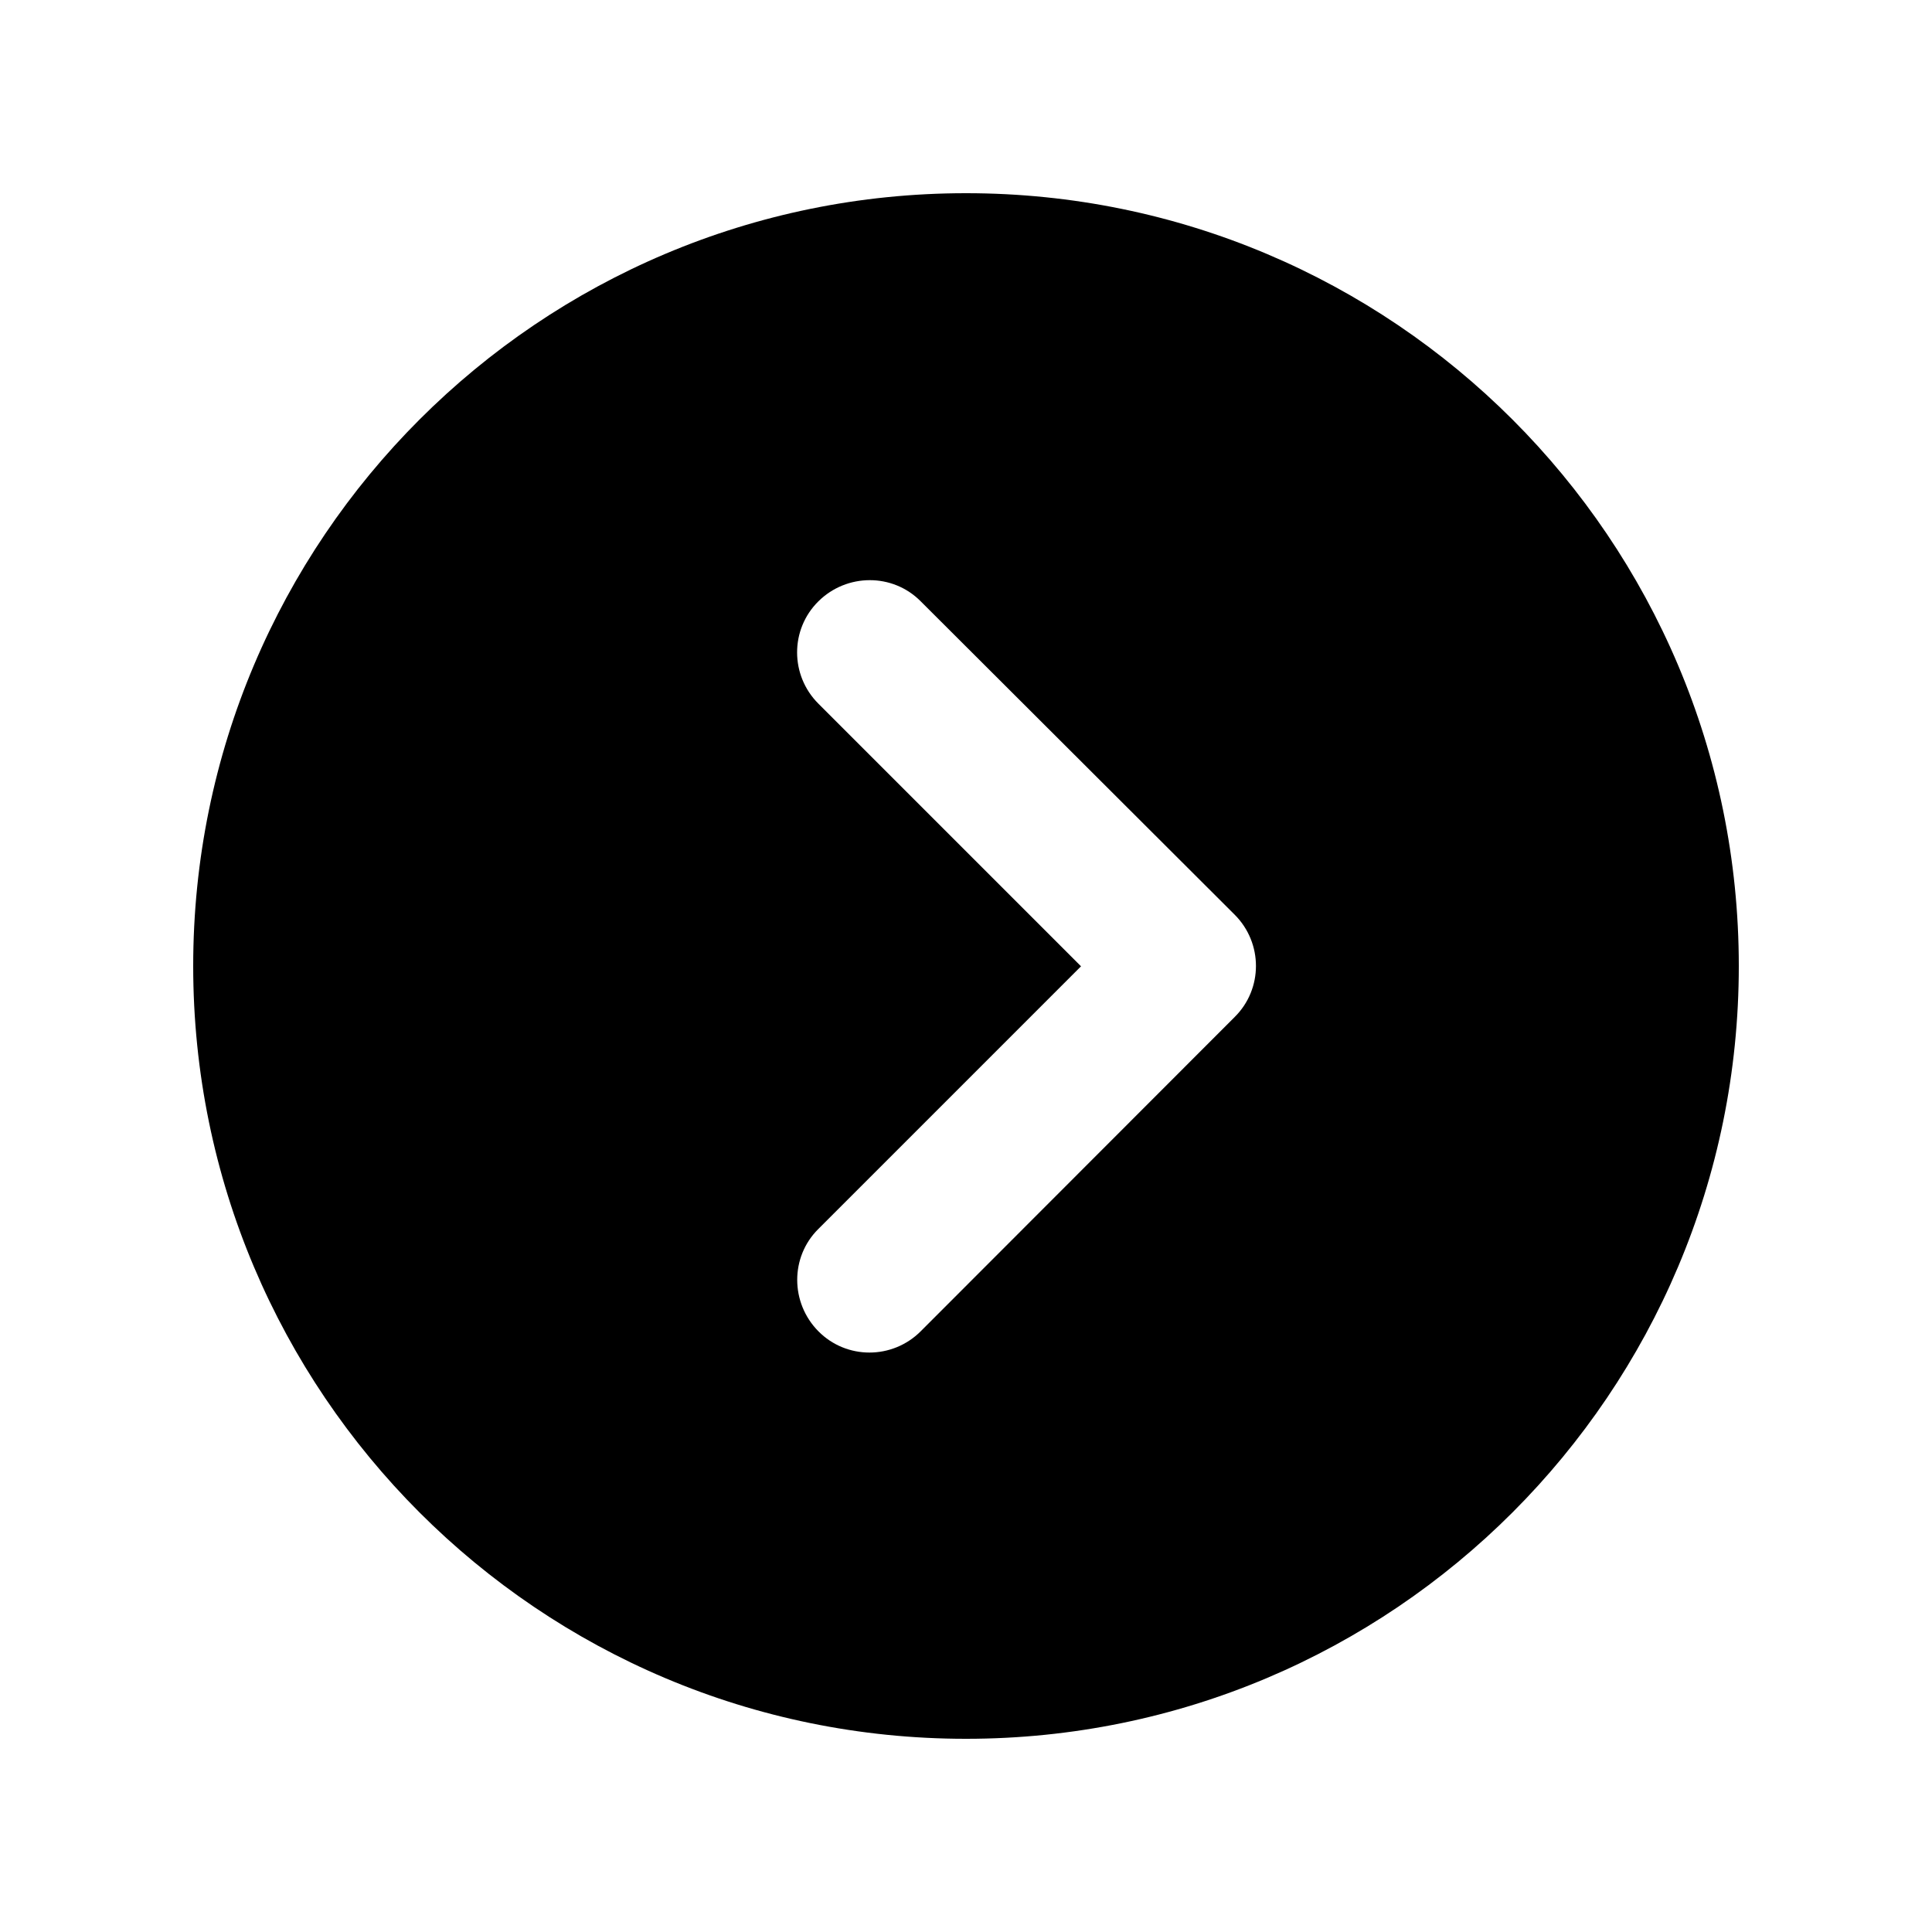
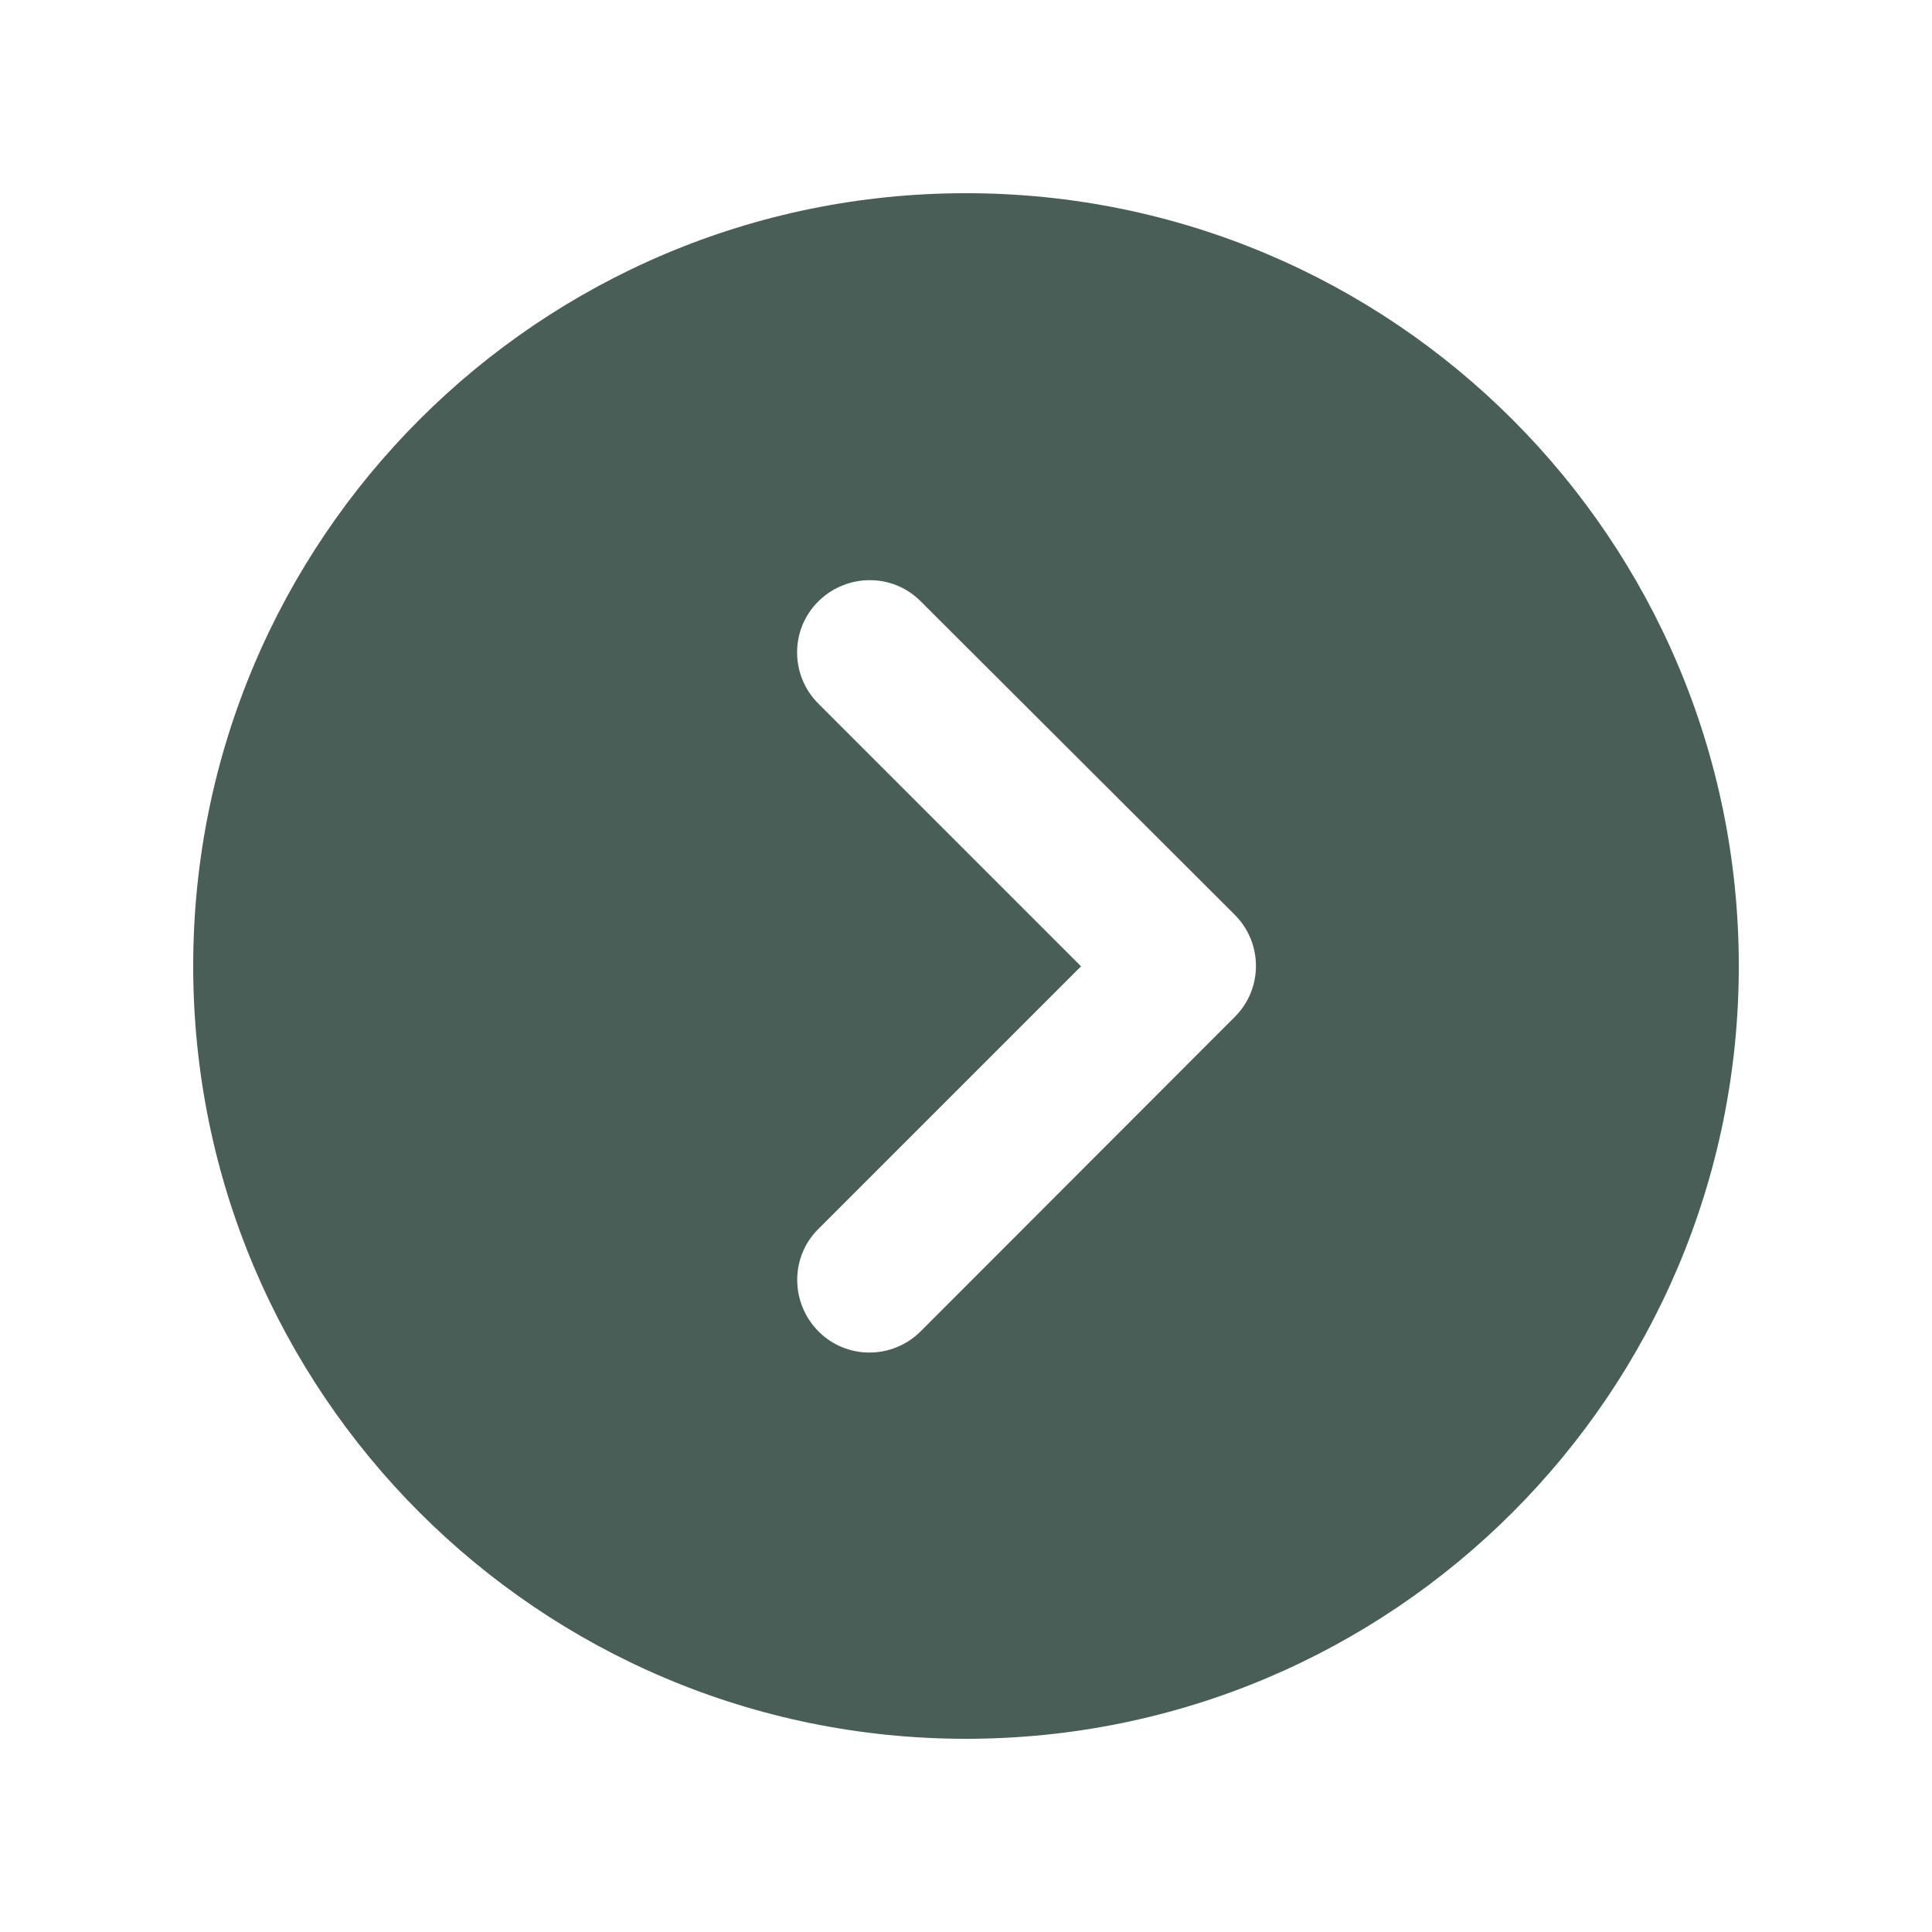
<svg xmlns="http://www.w3.org/2000/svg" viewBox="0 0 640 640">
-   <path d="M64 320C64 461.4 178.6 576 320 576C461.4 576 576 461.4 576 320C576 178.6 461.4 64 320 64C178.6 64 64 178.6 64 320zM305 441C295.6 450.4 280.4 450.4 271.1 441C261.8 431.6 261.7 416.4 271.1 407.1L358.1 320.1L271.1 233.1C261.7 223.7 261.7 208.5 271.1 199.2C280.5 189.9 295.7 189.8 305 199.2L409 303C418.4 312.4 418.4 327.6 409 336.9L305 441z" />
+   <path fill="#495e57" d="M64 320C64 461.4 178.6 576 320 576C461.4 576 576 461.4 576 320C576 178.6 461.4 64 320 64C178.6 64 64 178.6 64 320zM305 441C295.6 450.4 280.4 450.4 271.1 441C261.8 431.6 261.7 416.4 271.1 407.1L358.1 320.1L271.1 233.1C261.7 223.7 261.7 208.5 271.1 199.2C280.5 189.9 295.7 189.8 305 199.2L409 303C418.4 312.4 418.4 327.6 409 336.9L305 441z" />
</svg>
